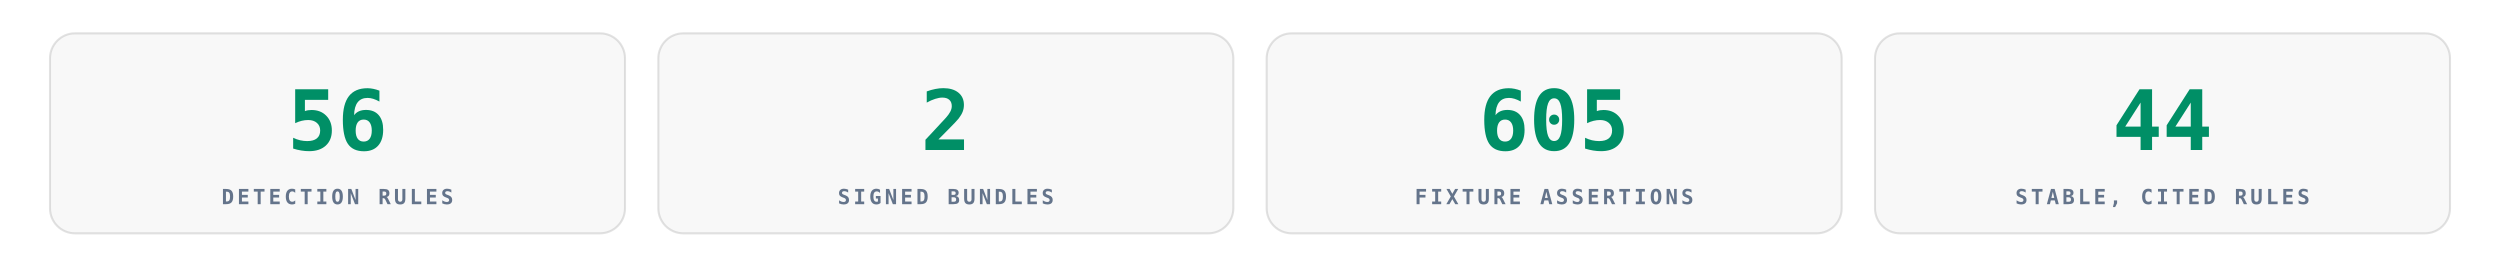
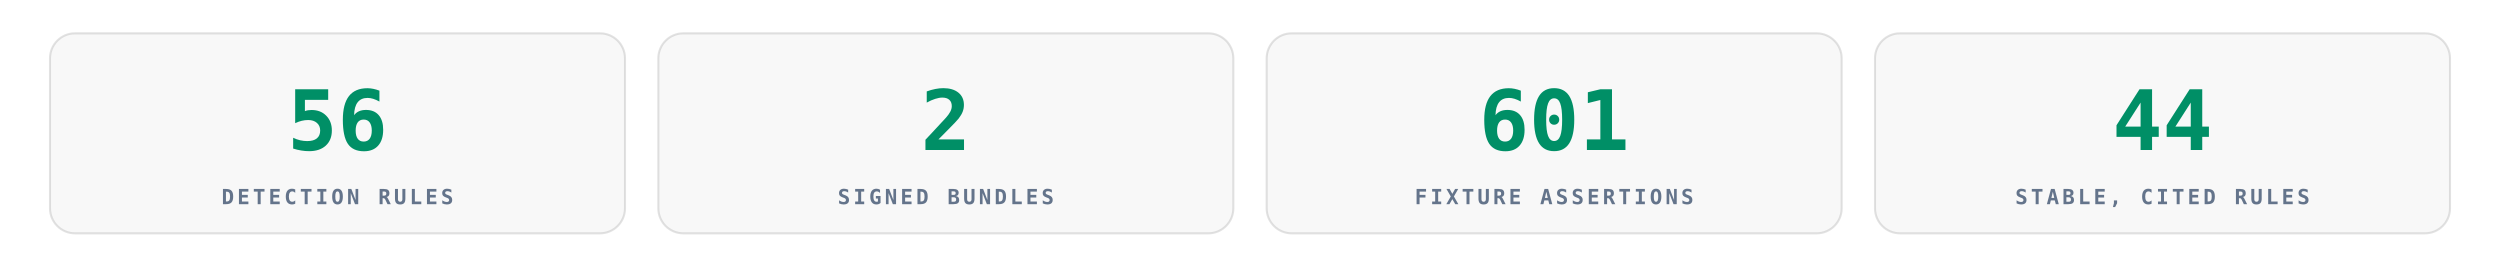
- <svg xmlns="http://www.w3.org/2000/svg" width="1200" height="128" viewBox="0 0 1200 128" role="img" aria-label="56 detection rules; 2 signed bundles; 605 fixture assertions; 44 stable, cited rules">
+ <svg xmlns="http://www.w3.org/2000/svg" width="1200" height="128" viewBox="0 0 1200 128" role="img" aria-label="56 detection rules; 2 signed bundles; 601 fixture assertions; 44 stable, cited rules">
  <rect x="24" y="16" width="276" height="96" rx="12" fill="#09090b" fill-opacity="0.03" stroke="#09090b" stroke-opacity="0.12" stroke-width="1" />
  <text x="162" y="72" font-family="'JetBrains Mono', 'JetBrainsMono Nerd Font', 'Fira Code', ui-monospace, SFMono-Regular, Menlo, monospace" font-size="40" fill="#008f66" font-weight="700" text-anchor="middle">56</text>
  <text x="162" y="98" font-family="'JetBrains Mono', 'JetBrainsMono Nerd Font', 'Fira Code', ui-monospace, SFMono-Regular, Menlo, monospace" font-size="10" fill="#64748b" font-weight="600" text-anchor="middle" letter-spacing="0.15em">DETECTION RULES</text>
  <rect x="316" y="16" width="276" height="96" rx="12" fill="#09090b" fill-opacity="0.03" stroke="#09090b" stroke-opacity="0.12" stroke-width="1" />
  <text x="454" y="72" font-family="'JetBrains Mono', 'JetBrainsMono Nerd Font', 'Fira Code', ui-monospace, SFMono-Regular, Menlo, monospace" font-size="40" fill="#008f66" font-weight="700" text-anchor="middle">2</text>
  <text x="454" y="98" font-family="'JetBrains Mono', 'JetBrainsMono Nerd Font', 'Fira Code', ui-monospace, SFMono-Regular, Menlo, monospace" font-size="10" fill="#64748b" font-weight="600" text-anchor="middle" letter-spacing="0.15em">SIGNED BUNDLES</text>
  <rect x="608" y="16" width="276" height="96" rx="12" fill="#09090b" fill-opacity="0.03" stroke="#09090b" stroke-opacity="0.12" stroke-width="1" />
-   <text x="746" y="72" font-family="'JetBrains Mono', 'JetBrainsMono Nerd Font', 'Fira Code', ui-monospace, SFMono-Regular, Menlo, monospace" font-size="40" fill="#008f66" font-weight="700" text-anchor="middle">605</text>
+   <text x="746" y="72" font-family="'JetBrains Mono', 'JetBrainsMono Nerd Font', 'Fira Code', ui-monospace, SFMono-Regular, Menlo, monospace" font-size="40" fill="#008f66" font-weight="700" text-anchor="middle">601</text>
  <text x="746" y="98" font-family="'JetBrains Mono', 'JetBrainsMono Nerd Font', 'Fira Code', ui-monospace, SFMono-Regular, Menlo, monospace" font-size="10" fill="#64748b" font-weight="600" text-anchor="middle" letter-spacing="0.15em">FIXTURE ASSERTIONS</text>
  <rect x="900" y="16" width="276" height="96" rx="12" fill="#09090b" fill-opacity="0.03" stroke="#09090b" stroke-opacity="0.12" stroke-width="1" />
  <text x="1038" y="72" font-family="'JetBrains Mono', 'JetBrainsMono Nerd Font', 'Fira Code', ui-monospace, SFMono-Regular, Menlo, monospace" font-size="40" fill="#008f66" font-weight="700" text-anchor="middle">44</text>
  <text x="1038" y="98" font-family="'JetBrains Mono', 'JetBrainsMono Nerd Font', 'Fira Code', ui-monospace, SFMono-Regular, Menlo, monospace" font-size="10" fill="#64748b" font-weight="600" text-anchor="middle" letter-spacing="0.15em">STABLE, CITED RULES</text>
</svg>
